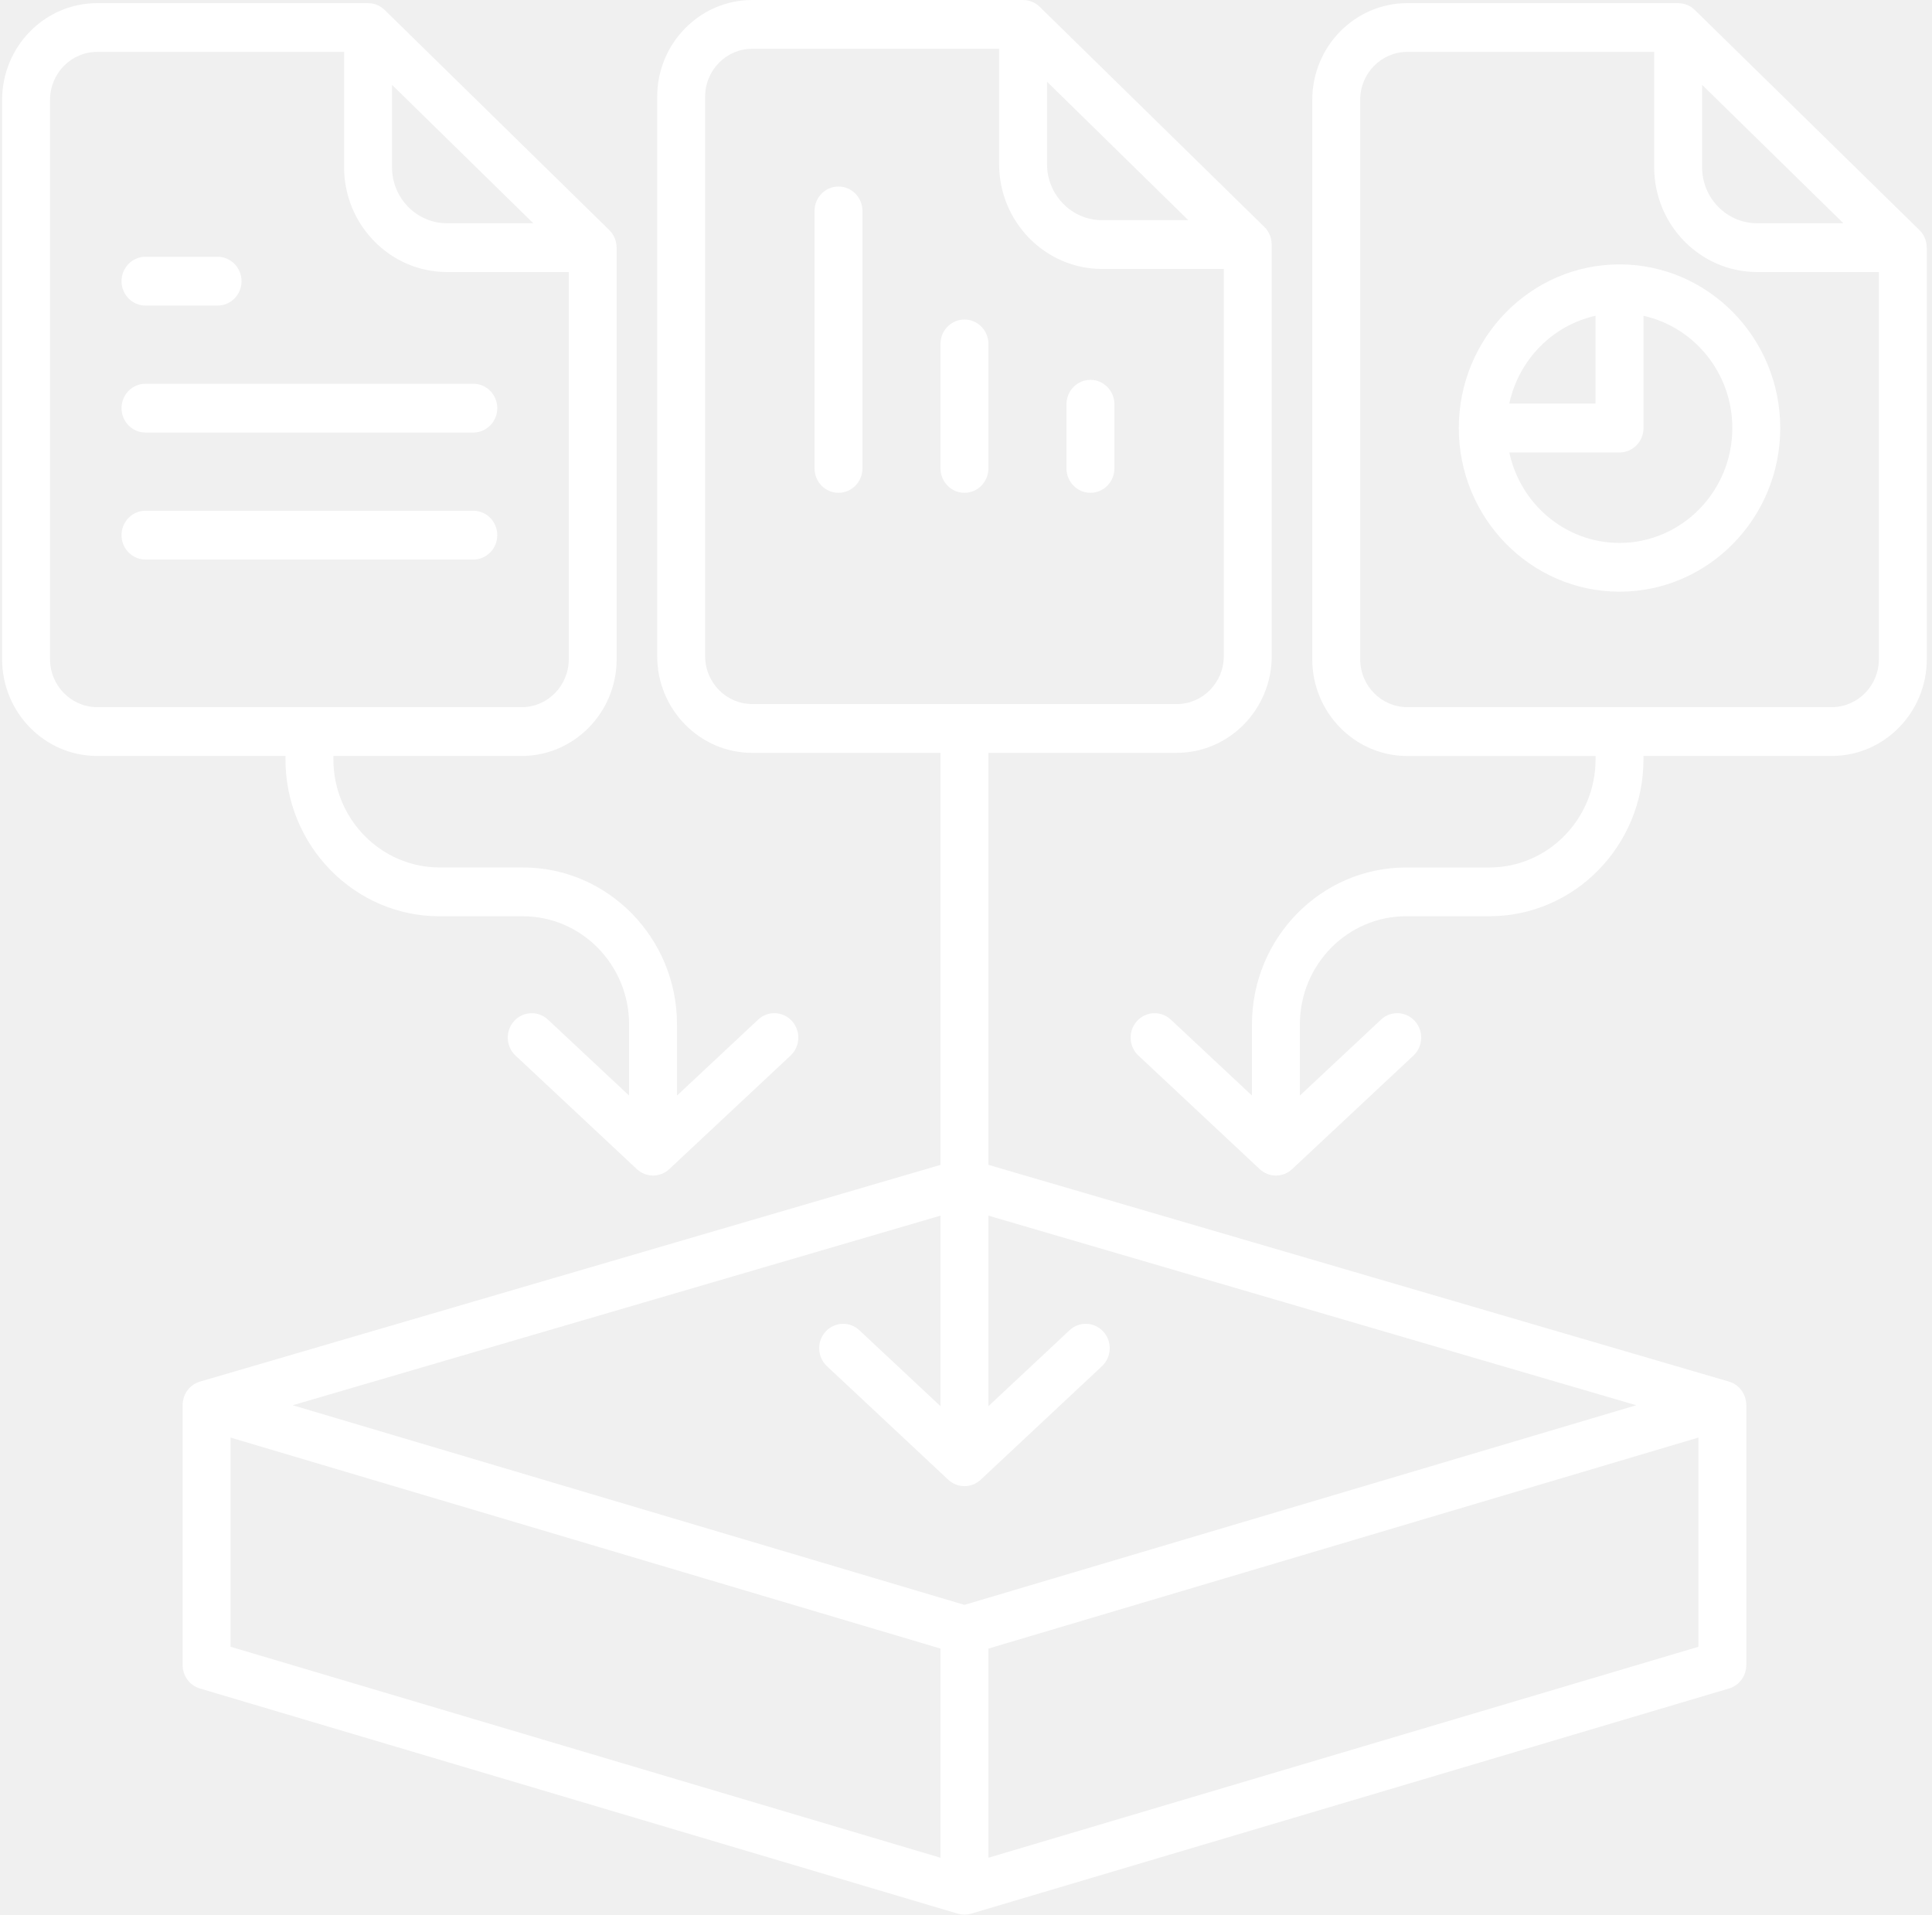
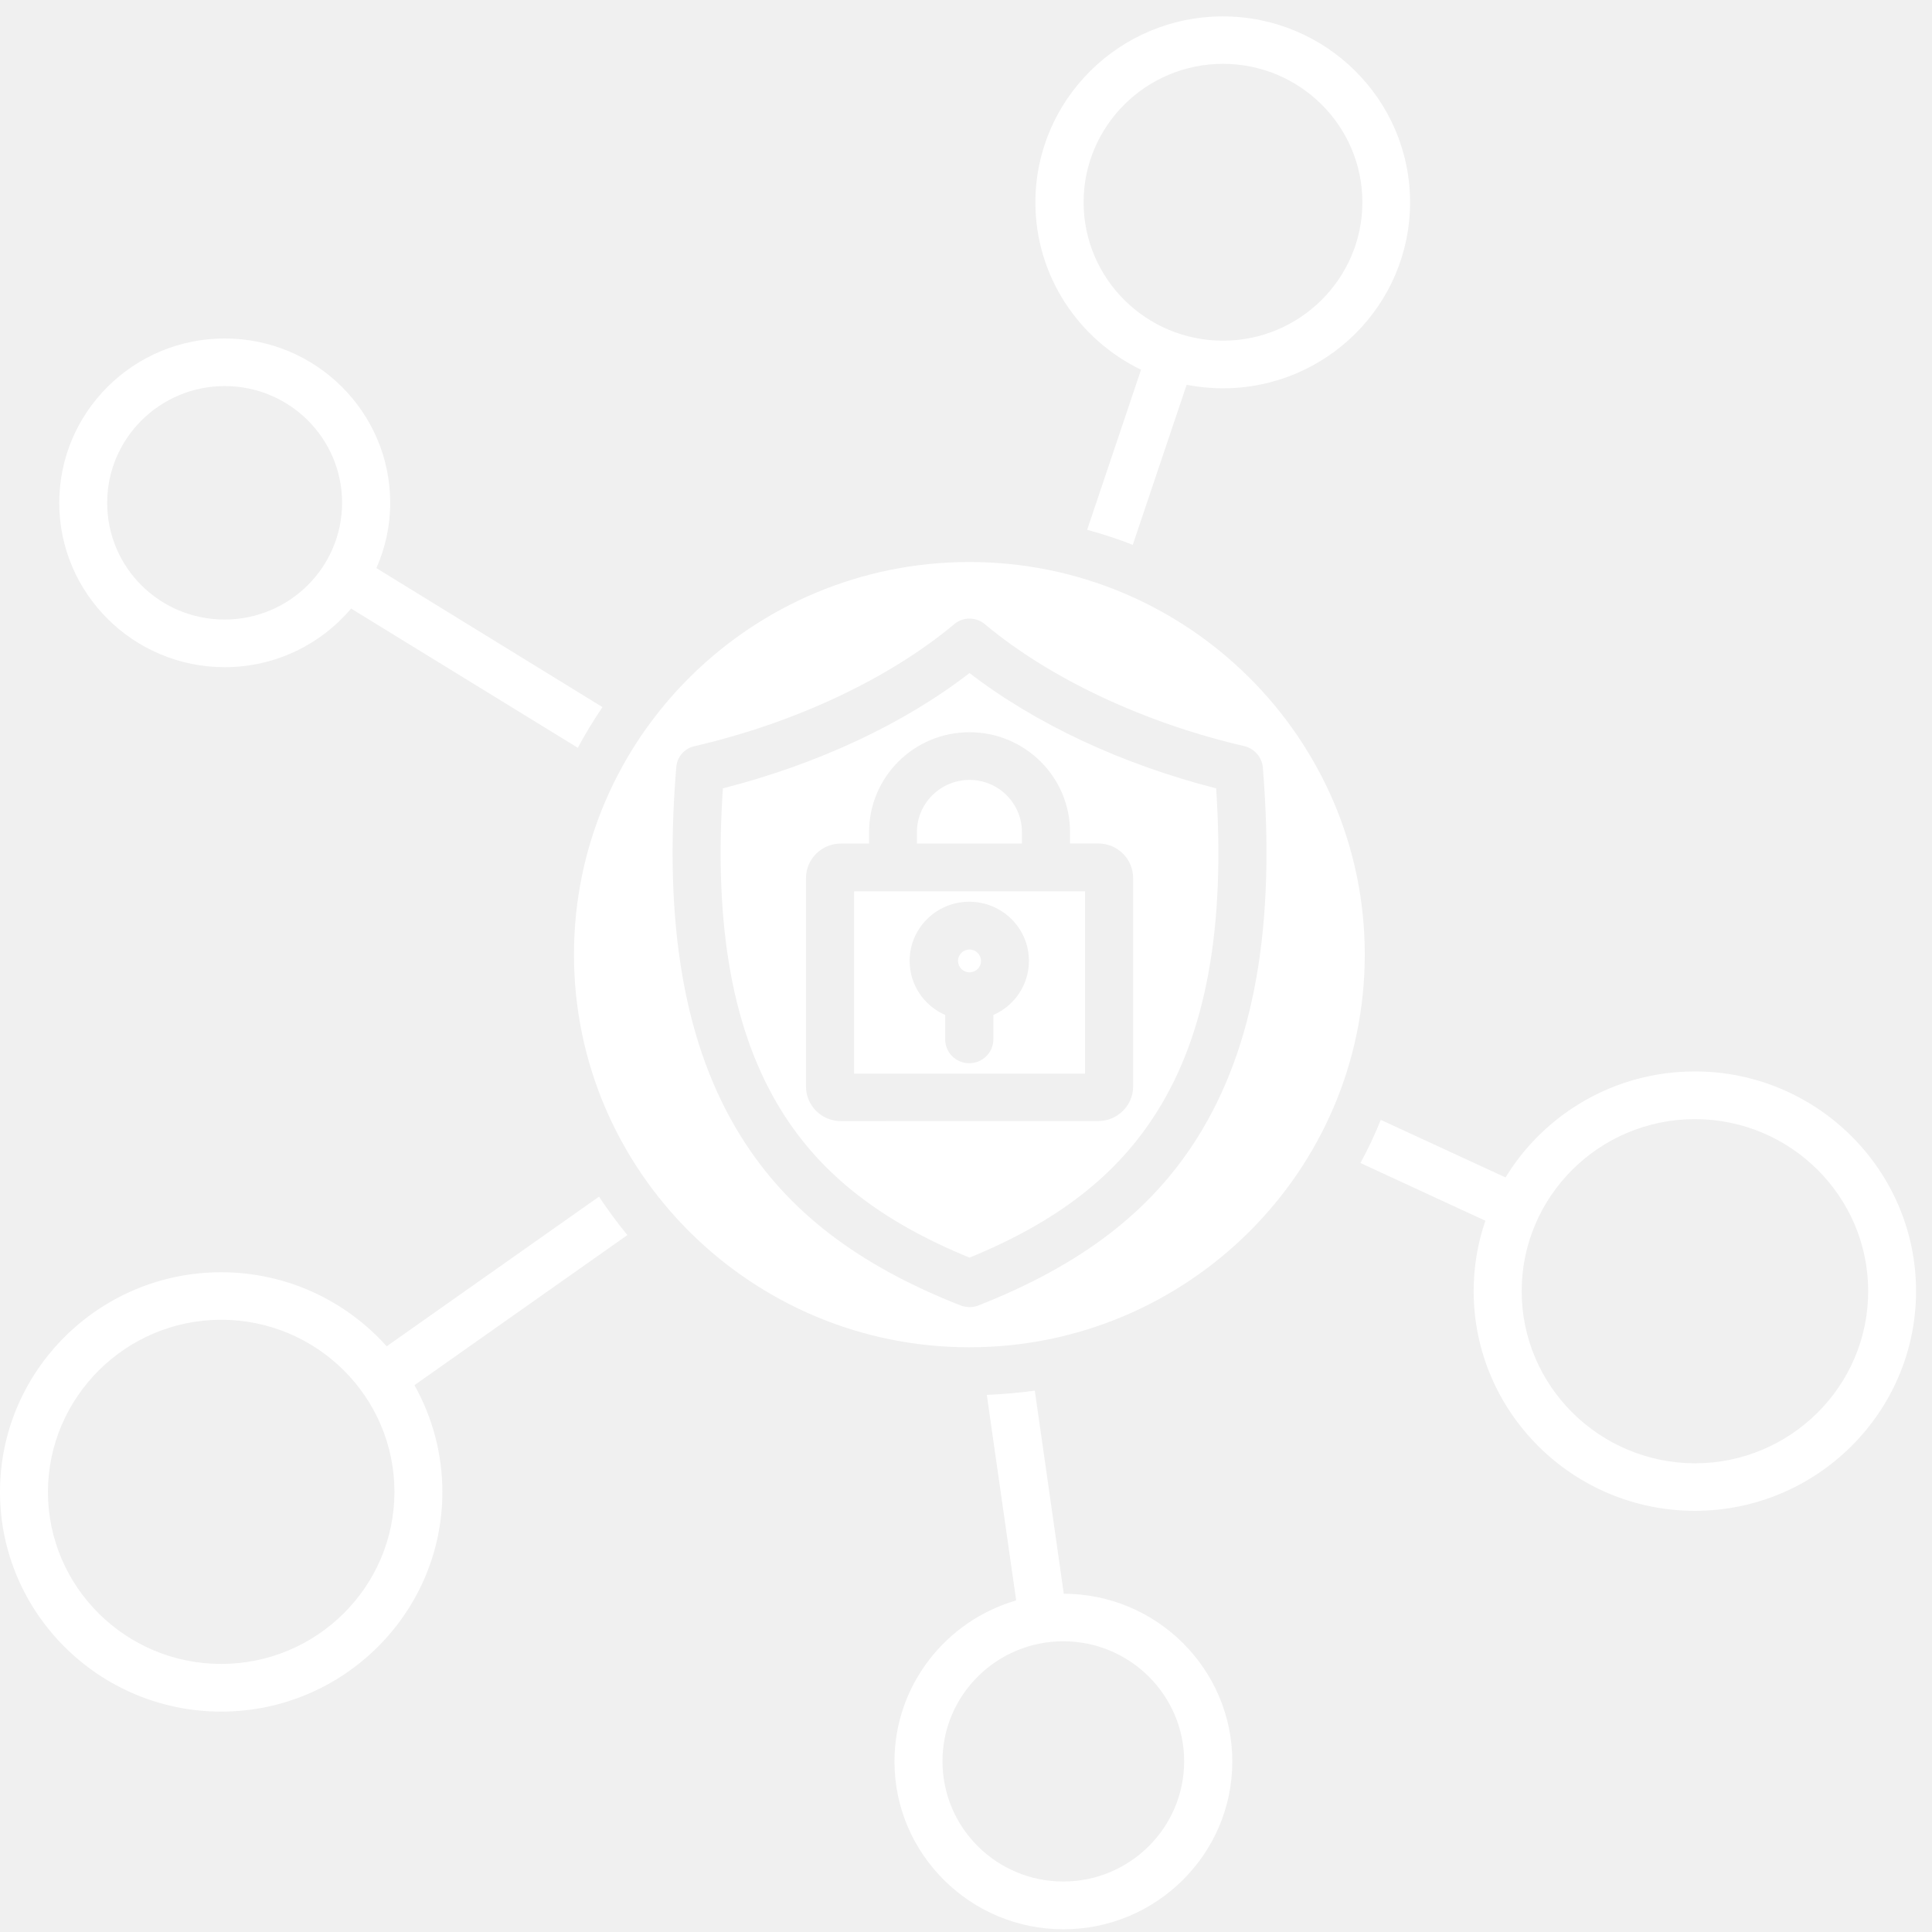
- <svg xmlns="http://www.w3.org/2000/svg" width="111" height="110" viewBox="0 0 111 110" fill="none">
-   <path d="M6.982 16.155C6.982 15.382 7.599 14.753 8.358 14.753H12.501C13.261 14.753 13.878 15.382 13.878 16.155C13.878 16.928 13.261 17.556 12.501 17.556H8.358C7.599 17.556 6.982 16.928 6.982 16.155ZM27.195 22.048H8.358C7.599 22.048 6.982 22.677 6.982 23.45C6.982 24.223 7.599 24.851 8.358 24.851H27.193C27.953 24.851 28.57 24.223 28.57 23.45C28.57 22.677 27.955 22.048 27.195 22.048ZM27.195 29.345H8.358C7.599 29.345 6.982 29.974 6.982 30.747C6.982 31.52 7.599 32.148 8.358 32.148H27.193C27.953 32.148 28.57 31.52 28.57 30.747C28.57 29.974 27.955 29.345 27.195 29.345ZM110.701 14.228V37.873C110.701 40.938 108.25 43.433 105.241 43.433H94.424V43.624C94.424 48.595 90.45 52.641 85.568 52.641H80.785C77.419 52.641 74.682 55.428 74.682 58.854V62.944L79.344 58.581C79.904 58.055 80.776 58.095 81.29 58.665C81.803 59.235 81.767 60.123 81.207 60.646L74.237 67.17C73.973 67.417 73.641 67.539 73.306 67.539C72.971 67.539 72.638 67.415 72.374 67.17L65.405 60.646C64.845 60.123 64.808 59.235 65.322 58.665C65.836 58.095 66.708 58.058 67.268 58.581L71.929 62.944V58.856C71.929 53.886 75.903 49.84 80.785 49.84H85.568C88.934 49.84 91.671 47.053 91.671 43.627V43.435H80.854C77.844 43.435 75.394 40.941 75.394 37.876V5.739C75.394 2.675 77.844 0.18 80.854 0.18H96.415V0.182C96.764 0.182 97.108 0.315 97.369 0.57L110.279 13.219C110.554 13.487 110.696 13.854 110.696 14.228H110.701ZM97.791 9.607C97.791 11.383 99.209 12.826 100.953 12.826H105.908L97.791 4.873V9.607ZM107.948 15.629H100.953C97.693 15.629 95.038 12.927 95.038 9.607V2.981H80.854C79.36 2.981 78.147 4.216 78.147 5.737V37.871C78.147 39.392 79.36 40.627 80.854 40.627H105.241C106.734 40.627 107.948 39.392 107.948 37.871V15.629ZM102.281 24.592C102.281 29.777 98.138 33.994 93.047 33.994C87.956 33.994 83.813 29.775 83.813 24.592C83.813 19.409 87.956 15.19 93.047 15.19C98.138 15.19 102.281 19.406 102.281 24.592ZM86.713 23.19H91.668V18.143C89.198 18.689 87.25 20.675 86.713 23.19ZM99.528 24.592C99.528 21.434 97.337 18.787 94.424 18.145V24.594C94.424 25.367 93.806 25.996 93.047 25.996H86.715C87.348 28.965 89.948 31.193 93.047 31.193C96.619 31.191 99.528 28.231 99.528 24.592ZM16.401 43.433H5.582C2.572 43.433 0.122 40.938 0.122 37.873V5.739C0.122 2.675 2.572 0.18 5.582 0.18H21.143V0.182C21.492 0.182 21.836 0.315 22.098 0.57L35.007 13.219C35.282 13.487 35.425 13.854 35.425 14.228H35.429V37.873C35.429 40.938 32.979 43.433 29.969 43.433H19.154V43.624C19.154 47.051 21.891 49.838 25.257 49.838H30.04C34.922 49.838 38.896 53.883 38.896 58.854V62.944L43.557 58.581C44.117 58.055 44.989 58.095 45.503 58.665C46.017 59.235 45.98 60.123 45.42 60.646L38.451 67.17C38.187 67.417 37.854 67.539 37.519 67.539C37.184 67.539 36.852 67.415 36.588 67.17L29.618 60.646C29.058 60.123 29.022 59.235 29.535 58.665C30.049 58.095 30.921 58.058 31.481 58.581L36.143 62.944V58.856C36.143 55.43 33.406 52.643 30.04 52.643H25.257C20.375 52.643 16.401 48.597 16.401 43.627V43.433ZM22.522 9.607C22.522 11.383 23.94 12.826 25.684 12.826H30.639L22.522 4.873V9.607ZM29.971 40.63C31.465 40.63 32.678 39.394 32.678 37.873V15.629H25.684C22.424 15.629 19.769 12.927 19.769 9.607V2.981H5.582C4.089 2.981 2.875 4.216 2.875 5.737V37.871C2.875 39.392 4.089 40.627 5.582 40.627H29.971V40.63ZM48.173 10.717C47.414 10.717 46.797 11.345 46.797 12.118V26.911C46.797 27.684 47.414 28.313 48.173 28.313C48.933 28.313 49.55 27.684 49.55 26.911V12.118C49.55 11.343 48.933 10.717 48.173 10.717ZM55.411 18.358C54.652 18.358 54.035 18.986 54.035 19.759V26.911C54.035 27.684 54.652 28.313 55.411 28.313C56.171 28.313 56.788 27.684 56.788 26.911V19.759C56.788 18.983 56.171 18.358 55.411 18.358ZM62.649 21.824C61.89 21.824 61.273 22.452 61.273 23.225V26.911C61.273 27.684 61.89 28.313 62.649 28.313C63.409 28.313 64.026 27.684 64.026 26.911V23.225C64.026 22.452 63.409 21.824 62.649 21.824ZM100.331 80.725V95.662C100.331 96.286 99.927 96.833 99.34 97.008L55.797 109.946C55.76 109.958 55.723 109.963 55.687 109.97C55.664 109.974 55.641 109.981 55.618 109.984C55.549 109.995 55.48 110 55.411 110C55.343 110 55.274 109.993 55.205 109.984C55.182 109.979 55.159 109.974 55.136 109.97C55.099 109.963 55.063 109.956 55.026 109.946L11.483 97.008C10.896 96.833 10.492 96.286 10.492 95.662V80.725C10.492 80.283 10.696 79.868 11.042 79.603C11.178 79.501 11.329 79.426 11.487 79.379L54.035 66.927V43.255H43.218C40.208 43.255 37.758 40.761 37.758 37.696V5.559C37.758 2.495 40.208 0 43.218 0H58.779V0.002C59.128 0.002 59.472 0.135 59.734 0.39L72.643 13.039C72.918 13.307 73.06 13.674 73.06 14.048H73.065V37.694C73.065 40.758 70.615 43.253 67.605 43.253H56.788V66.924L99.335 79.377C99.494 79.424 99.645 79.498 99.78 79.601C100.127 79.87 100.331 80.286 100.331 80.725ZM60.156 9.43C60.156 11.205 61.574 12.649 63.317 12.649H68.272L60.156 4.695V9.43ZM67.605 40.452C69.098 40.452 70.312 39.217 70.312 37.696V15.452H63.317C60.057 15.452 57.403 12.751 57.403 9.43V2.803H43.218C41.724 2.803 40.511 4.039 40.511 5.559V37.694C40.511 39.214 41.724 40.45 43.218 40.45H67.605V40.452ZM54.035 94.716L13.245 82.593V94.611L54.035 106.734V94.716ZM94.008 80.736L56.788 69.842V80.79L61.45 76.427C62.009 75.903 62.881 75.941 63.395 76.511C63.909 77.081 63.872 77.968 63.312 78.492L56.343 85.016C56.079 85.263 55.746 85.385 55.411 85.385C55.076 85.385 54.744 85.261 54.48 85.016L47.51 78.492C46.95 77.968 46.914 77.081 47.428 76.511C47.942 75.941 48.813 75.903 49.373 76.427L54.035 80.79V69.842L16.817 80.736L55.411 92.206L94.008 80.736ZM97.578 82.593L56.788 94.716V106.734L97.578 94.614V82.593Z" fill="white" />
+ <svg xmlns="http://www.w3.org/2000/svg" width="94" height="94" viewBox="0 0 94 94" fill="none">
+   <path fill-rule="evenodd" clip-rule="evenodd" d="M52.793 52.236V43.367H41.555V52.236H52.793ZM66.402 46.444C66.402 56.98 57.773 65.551 47.164 65.551C36.555 65.551 27.926 56.981 27.926 46.444C27.926 35.907 36.555 27.344 47.164 27.344C57.773 27.344 66.402 35.918 66.402 46.444ZM47.922 30.373C51.083 33.016 55.684 35.18 60.543 36.302C61.032 36.422 61.395 36.837 61.442 37.334C62.071 45.031 61.032 50.913 58.282 55.313C56.02 58.936 52.621 61.54 47.602 63.518C47.461 63.569 47.32 63.596 47.172 63.596C47.023 63.596 46.883 63.565 46.742 63.518C41.723 61.544 38.332 58.94 36.062 55.313C33.312 50.913 32.273 45.031 32.902 37.334C32.941 36.825 33.3 36.41 33.8 36.302C38.66 35.181 43.261 33.016 46.422 30.373C46.851 30.005 47.485 30.005 47.922 30.373ZM55.114 26.509L57.735 18.723C58.305 18.831 58.895 18.893 59.497 18.893C64.528 18.893 68.606 14.831 68.606 9.846C68.606 4.849 64.516 0.798 59.497 0.798C54.465 0.798 50.376 4.86 50.376 9.846C50.376 13.423 52.477 16.519 55.516 17.989L52.895 25.776C53.653 25.985 54.395 26.222 55.114 26.509ZM29.313 34.404L18.313 27.642C18.742 26.668 18.985 25.598 18.985 24.465C18.985 20.053 15.375 16.468 10.934 16.468C6.492 16.468 2.883 20.053 2.883 24.465C2.883 28.876 6.492 32.461 10.934 32.461C13.403 32.461 15.614 31.347 17.082 29.609L28.113 36.383C28.473 35.708 28.883 35.041 29.313 34.404ZM29.145 58.222L18.813 65.504C16.844 63.3 13.961 61.9 10.762 61.9C4.832 61.9 0 66.695 0 72.588C0 78.478 4.828 83.277 10.762 83.277C16.692 83.277 21.524 78.482 21.524 72.588C21.524 70.703 21.024 68.934 20.165 67.394L30.524 60.092C30.035 59.494 29.575 58.87 29.145 58.222ZM48.012 67.867L49.441 77.868C46.02 78.861 43.52 82 43.52 85.705C43.52 90.206 47.211 93.868 51.738 93.868C56.27 93.868 59.957 90.202 59.957 85.705C59.957 81.205 56.278 77.55 51.758 77.542L50.348 67.661C49.574 67.765 48.793 67.835 48.012 67.867ZM66.192 56.585L72.27 59.394C71.899 60.464 71.7 61.628 71.7 62.819C71.7 68.709 76.528 73.508 82.462 73.508C88.391 73.508 93.224 68.713 93.224 62.819C93.224 56.93 88.395 52.13 82.462 52.13C78.563 52.13 75.141 54.194 73.251 57.287L67.18 54.486C66.895 55.203 66.563 55.898 66.192 56.585ZM74.036 62.823C74.036 58.206 77.817 54.451 82.465 54.451C87.114 54.451 90.895 58.206 90.895 62.823C90.895 67.44 87.114 71.196 82.465 71.196C77.813 71.184 74.036 67.428 74.036 62.823ZM51.735 79.855C54.973 79.855 57.614 82.478 57.614 85.694C57.614 88.922 54.973 91.544 51.735 91.544C48.485 91.544 45.856 88.922 45.856 85.694C45.852 82.478 48.492 79.855 51.735 79.855ZM10.762 64.212C15.41 64.212 19.191 67.967 19.191 72.584C19.191 77.201 15.41 80.957 10.762 80.957C6.113 80.957 2.332 77.201 2.332 72.584C2.344 67.975 6.125 64.212 10.762 64.212ZM16.644 24.463C16.644 27.591 14.086 30.143 10.926 30.143C7.761 30.143 5.215 27.602 5.215 24.463C5.215 21.337 7.773 18.784 10.934 18.784C14.094 18.784 16.644 21.333 16.644 24.463ZM59.503 16.576C55.765 16.576 52.722 13.558 52.722 9.841C52.722 6.128 55.761 3.106 59.503 3.106C63.242 3.106 66.285 6.124 66.285 9.841C66.285 13.558 63.234 16.576 59.503 16.576ZM47.171 35.626C49.863 35.626 52.062 37.802 52.062 40.483V41.038H53.433C54.374 41.038 55.132 41.794 55.132 42.726V52.855C55.132 53.79 54.371 54.543 53.433 54.543L40.913 54.547C39.972 54.547 39.214 53.79 39.214 52.859V42.73C39.214 41.794 39.976 41.042 40.913 41.042H42.284V40.487C42.284 37.802 44.472 35.626 47.171 35.626ZM59.171 38.357C59.621 45.131 58.683 50.288 56.292 54.09C54.363 57.17 51.464 59.432 47.171 61.189C42.882 59.432 39.972 57.166 38.05 54.09C35.66 50.276 34.722 45.12 35.171 38.357C39.761 37.185 43.961 35.23 47.171 32.747C50.382 35.218 54.582 37.186 59.171 38.357ZM44.612 41.042H49.722V40.487C49.722 39.087 48.581 37.946 47.171 37.946C45.761 37.946 44.612 39.087 44.612 40.487V41.042ZM47.171 47.308C46.862 47.308 46.612 47.059 46.612 46.753C46.612 46.446 46.862 46.198 47.171 46.198C47.48 46.198 47.73 46.446 47.73 46.753C47.733 47.059 47.483 47.308 47.171 47.308ZM50.062 46.753C50.062 47.925 49.351 48.937 48.331 49.383V50.567C48.331 51.203 47.812 51.73 47.159 51.73C46.511 51.73 45.987 51.215 45.987 50.567V49.383C44.968 48.937 44.257 47.924 44.257 46.753C44.257 45.162 45.558 43.874 47.155 43.874C48.761 43.87 50.062 45.162 50.062 46.753Z" fill="white" />
</svg>
